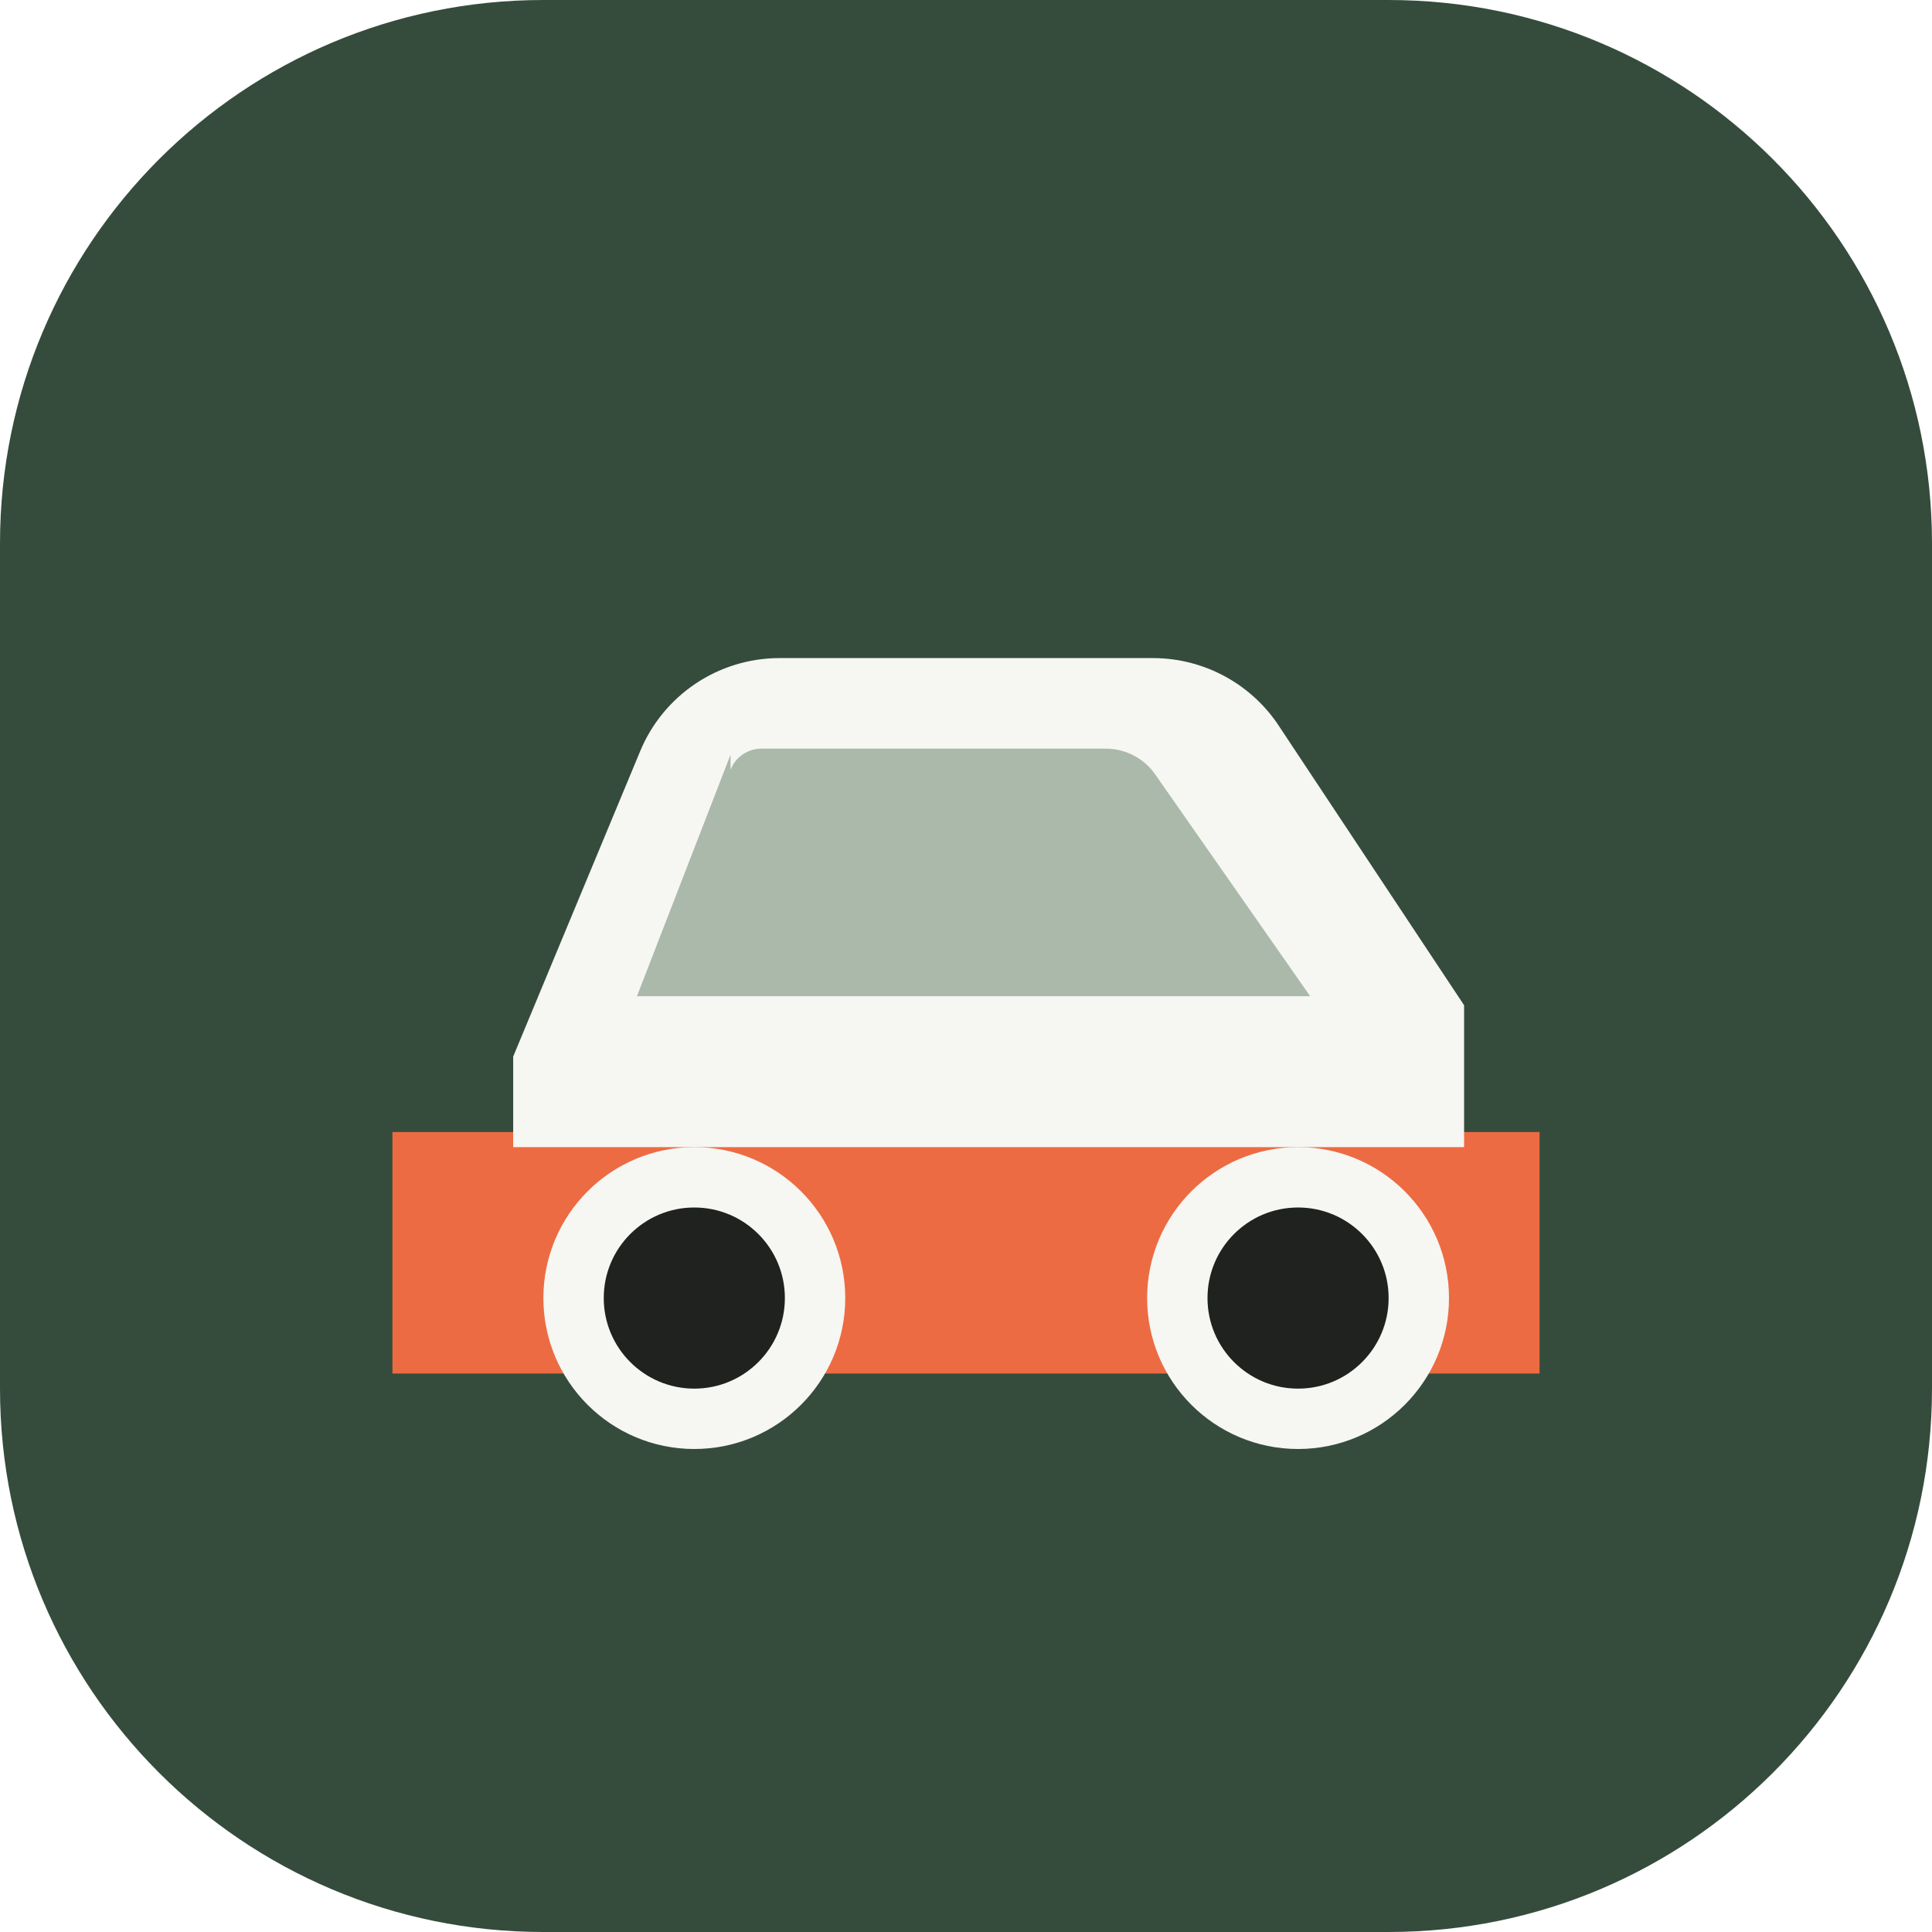
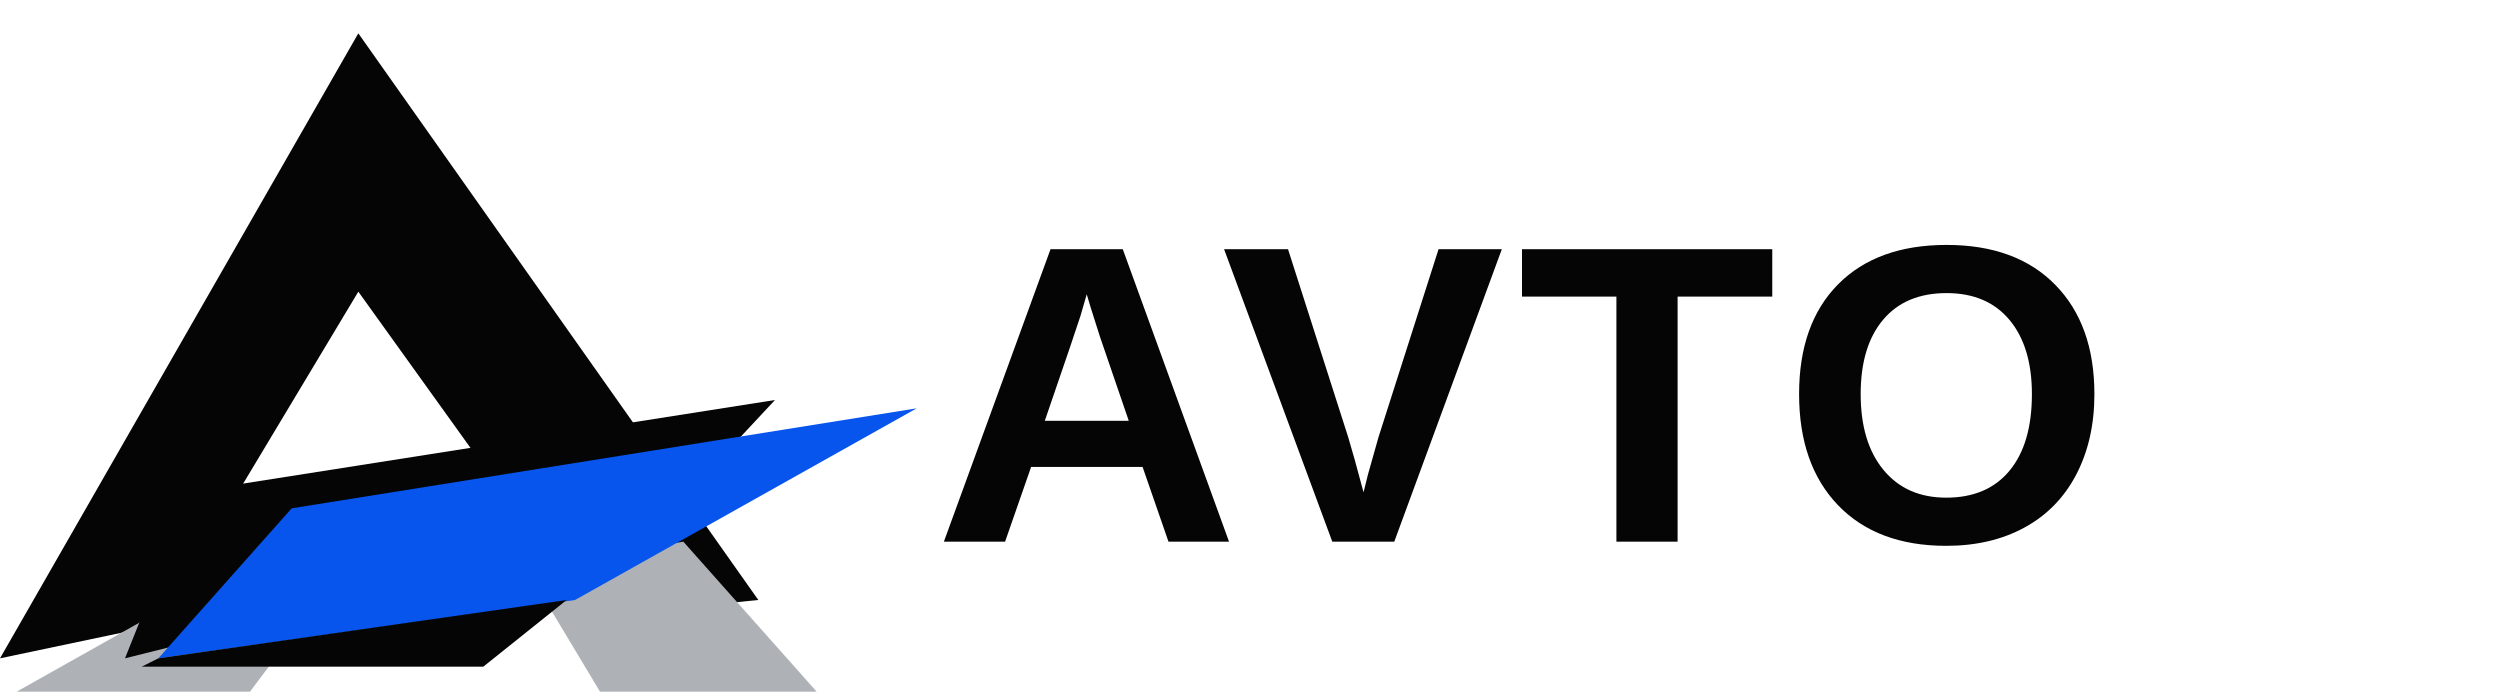
- <svg xmlns="http://www.w3.org/2000/svg" viewBox="0 0 64 64" fill="none">
-   <rect width="64" height="64" rx="18" fill="#354C3C" />
-   <path d="M13 37.5h38v8H13z" fill="#ED6B42" />
-   <path d="m17 35 4.2-10.1a5 5 0 0 1 4.6-3.1h12.4a5 5 0 0 1 4.2 2.3l6.1 9.2V38H17v-3Z" fill="#F6F6F3" />
-   <path d="m24.2 25-3.1 8h22.3l-5.1-7.3a2 2 0 0 0-1.7-.9H25.2a1.1 1.1 0 0 0-1 .7Z" fill="#AAB9AA" />
-   <circle cx="23" cy="43" r="4" fill="#20221F" stroke="#F6F6F3" stroke-width="2" />
-   <circle cx="43" cy="43" r="4" fill="#20221F" stroke="#F6F6F3" stroke-width="2" />
+ <svg xmlns="http://www.w3.org/2000/svg" viewBox="0 0 300 84" role="img" aria-labelledby="title">
+   <g>
+     <path fill="#050505" d="M43 4 91 72 71 74 43 35 19 75 0 79Z" />
+     <path fill="#aeb2b7" d="m18 74 24-7-12 16H2Z" />
+     <path fill="#aeb2b7" d="m63 68 19-3 16 18H72Z" />
+     <path fill="#050505" d="m23 59 70-11-14 15-64 16Z" />
+     <path fill="#0755ed" d="m35 61 75-12-41 23-50 7Z" />
+     <path fill="#050505" d="m19 79 49-7-10 8H17Z" />
+   </g>
+   <text x="112" y="65" fill="#050505" font-family="Arial, Helvetica, sans-serif" font-size="51" font-weight="700" letter-spacing="1.5">AVTO</text>
</svg>
